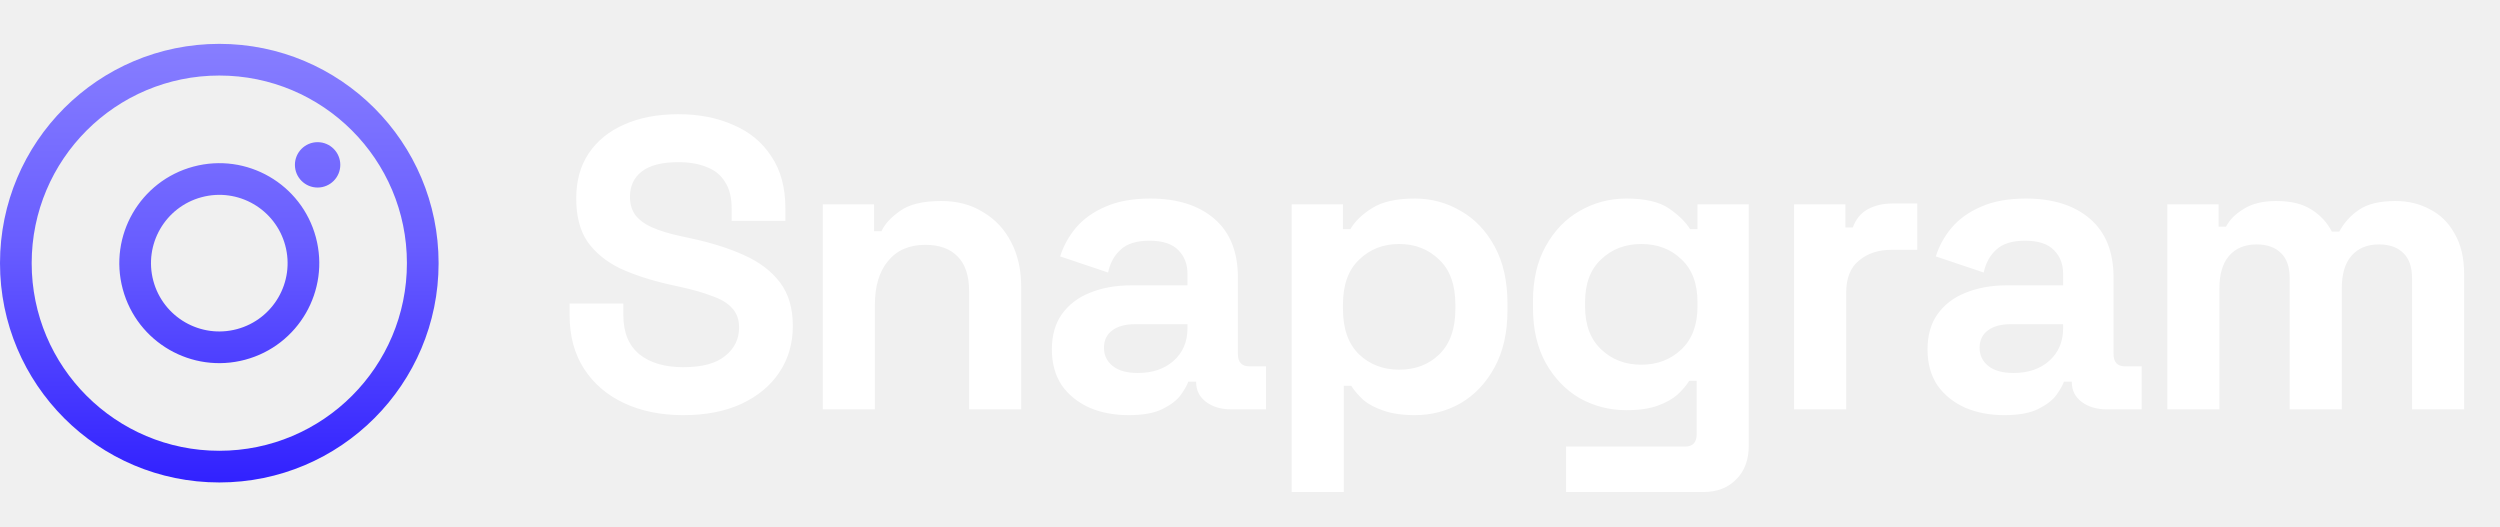
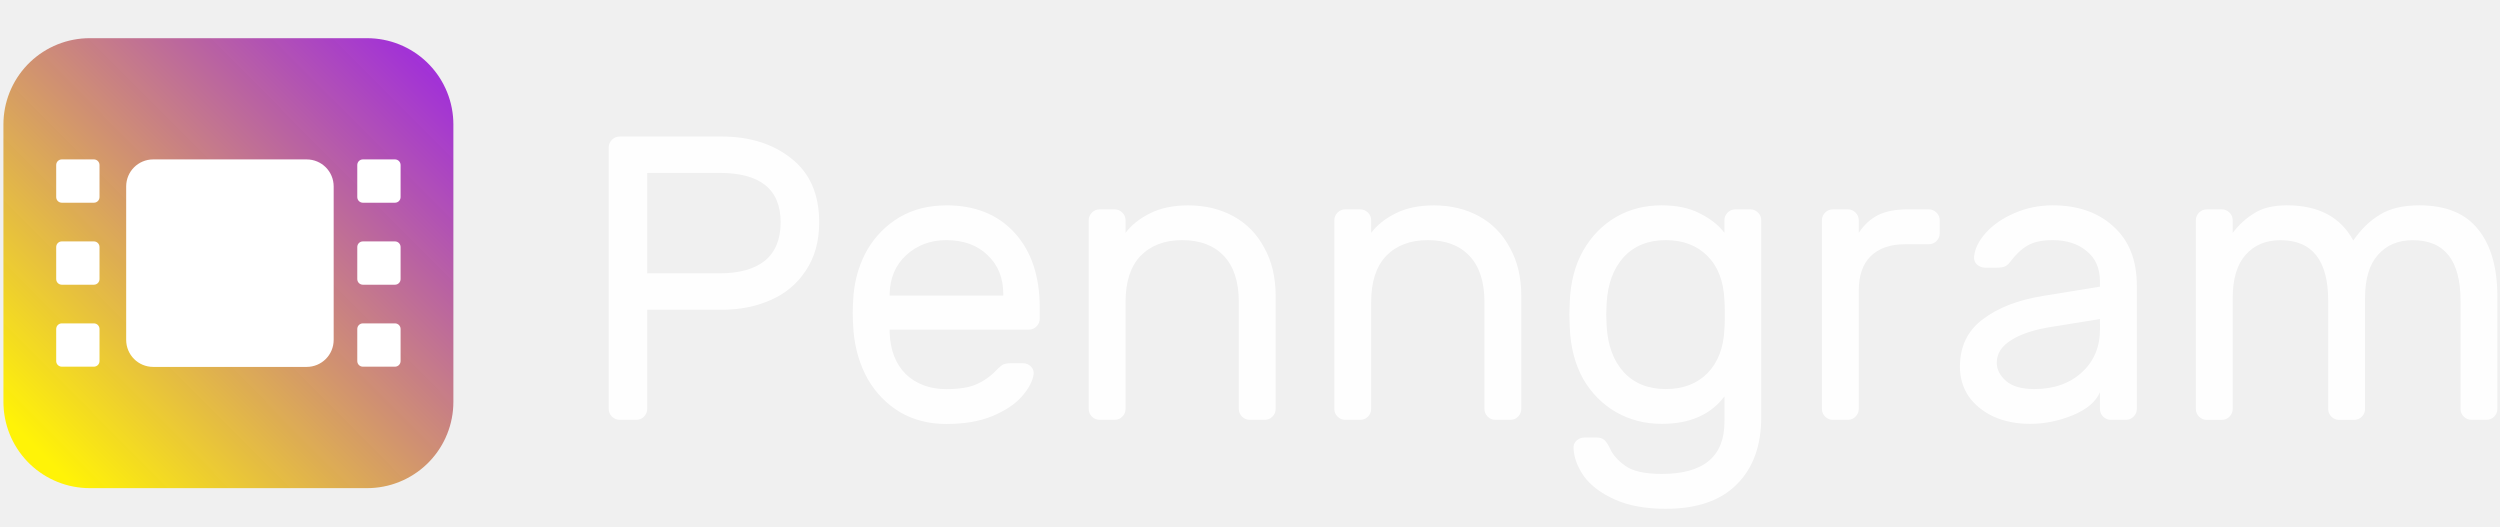
- <svg xmlns="http://www.w3.org/2000/svg" width="171" height="36" viewBox="0 0 171 36" fill="none">
-   <path fill-rule="evenodd" clip-rule="evenodd" d="M27.833 18C27.833 25.088 22.088 30.833 15 30.833C7.912 30.833 2.167 25.088 2.167 18C2.167 10.912 7.912 5.167 15 5.167C22.088 5.167 27.833 10.912 27.833 18ZM30 18C30 26.284 23.284 33 15 33C6.716 33 0 26.284 0 18C0 9.716 6.716 3 15 3C23.284 3 30 9.716 30 18ZM23.276 11.276C23.276 12.133 22.581 12.828 21.724 12.828C20.867 12.828 20.172 12.133 20.172 11.276C20.172 10.419 20.867 9.724 21.724 9.724C22.581 9.724 23.276 10.419 23.276 11.276ZM10.488 19.209C11.156 21.701 13.717 23.18 16.209 22.512C18.701 21.844 20.18 19.283 19.512 16.791C18.844 14.299 16.283 12.82 13.791 13.488C11.299 14.156 9.82 16.717 10.488 19.209ZM8.395 19.77C9.372 23.418 13.122 25.582 16.77 24.605C20.417 23.627 22.582 19.878 21.605 16.23C20.627 12.582 16.878 10.418 13.23 11.395C9.582 12.373 7.418 16.122 8.395 19.77Z" fill="url(#paint0_linear_120_1360)" />
-   <path d="M46.737 28.396C45.21 28.396 43.862 28.122 42.694 27.576C41.525 27.029 40.611 26.247 39.951 25.229C39.291 24.211 38.961 22.986 38.961 21.553V20.762H42.637V21.553C42.637 22.741 43.005 23.636 43.74 24.239C44.475 24.824 45.474 25.116 46.737 25.116C48.019 25.116 48.971 24.861 49.593 24.352C50.234 23.844 50.554 23.193 50.554 22.402C50.554 21.855 50.394 21.412 50.073 21.073C49.772 20.733 49.319 20.46 48.716 20.253C48.132 20.026 47.416 19.819 46.567 19.631L45.917 19.489C44.56 19.188 43.391 18.811 42.411 18.358C41.45 17.887 40.705 17.274 40.177 16.52C39.668 15.766 39.414 14.786 39.414 13.58C39.414 12.373 39.697 11.346 40.262 10.498C40.846 9.631 41.657 8.971 42.694 8.519C43.749 8.047 44.984 7.812 46.398 7.812C47.811 7.812 49.065 8.057 50.158 8.547C51.27 9.018 52.137 9.734 52.76 10.696C53.4 11.638 53.721 12.826 53.721 14.258V15.107H50.045V14.258C50.045 13.504 49.894 12.901 49.593 12.449C49.31 11.978 48.895 11.638 48.349 11.431C47.802 11.205 47.152 11.092 46.398 11.092C45.267 11.092 44.428 11.308 43.881 11.742C43.353 12.157 43.09 12.732 43.09 13.467C43.09 13.957 43.212 14.371 43.457 14.711C43.721 15.05 44.107 15.333 44.616 15.559C45.125 15.785 45.776 15.983 46.567 16.153L47.218 16.294C48.631 16.596 49.857 16.982 50.893 17.453C51.949 17.925 52.769 18.547 53.353 19.32C53.938 20.093 54.23 21.082 54.23 22.288C54.23 23.495 53.919 24.56 53.297 25.483C52.694 26.388 51.826 27.105 50.695 27.632C49.583 28.141 48.264 28.396 46.737 28.396ZM56.278 28V13.976H59.784V15.813H60.293C60.519 15.323 60.944 14.862 61.566 14.428C62.188 13.976 63.13 13.749 64.393 13.749C65.486 13.749 66.438 14.004 67.249 14.513C68.078 15.003 68.719 15.691 69.171 16.577C69.624 17.444 69.85 18.462 69.85 19.631V28H66.287V19.913C66.287 18.858 66.024 18.066 65.496 17.538C64.987 17.011 64.252 16.747 63.29 16.747C62.197 16.747 61.349 17.114 60.746 17.849C60.142 18.566 59.841 19.574 59.841 20.875V28H56.278ZM77.208 28.396C76.209 28.396 75.313 28.226 74.521 27.887C73.73 27.529 73.098 27.02 72.627 26.36C72.175 25.681 71.948 24.861 71.948 23.9C71.948 22.939 72.175 22.138 72.627 21.497C73.098 20.837 73.739 20.347 74.55 20.026C75.379 19.687 76.322 19.517 77.377 19.517H81.223V18.726C81.223 18.066 81.015 17.529 80.601 17.114C80.186 16.681 79.526 16.464 78.621 16.464C77.735 16.464 77.076 16.671 76.642 17.086C76.209 17.482 75.926 18 75.794 18.641L72.514 17.538C72.74 16.822 73.098 16.172 73.588 15.587C74.097 14.984 74.766 14.503 75.596 14.145C76.444 13.768 77.472 13.58 78.678 13.58C80.525 13.58 81.986 14.042 83.061 14.965C84.135 15.889 84.672 17.227 84.672 18.98V24.211C84.672 24.777 84.936 25.059 85.464 25.059H86.595V28H84.22C83.522 28 82.947 27.83 82.495 27.491C82.043 27.152 81.816 26.699 81.816 26.134V26.106H81.279C81.204 26.332 81.034 26.633 80.77 27.01C80.506 27.369 80.092 27.689 79.526 27.972C78.961 28.255 78.188 28.396 77.208 28.396ZM77.83 25.512C78.829 25.512 79.639 25.238 80.261 24.692C80.902 24.126 81.223 23.382 81.223 22.458V22.175H77.632C76.972 22.175 76.454 22.317 76.077 22.599C75.7 22.882 75.511 23.278 75.511 23.787C75.511 24.296 75.709 24.711 76.105 25.031C76.501 25.352 77.076 25.512 77.83 25.512ZM88.351 33.655V13.976H91.858V15.672H92.366C92.687 15.126 93.186 14.645 93.865 14.23C94.544 13.797 95.514 13.58 96.777 13.58C97.908 13.58 98.954 13.863 99.916 14.428C100.877 14.975 101.65 15.785 102.234 16.86C102.819 17.934 103.111 19.235 103.111 20.762V21.214C103.111 22.741 102.819 24.041 102.234 25.116C101.65 26.19 100.877 27.01 99.916 27.576C98.954 28.122 97.908 28.396 96.777 28.396C95.929 28.396 95.213 28.292 94.628 28.085C94.063 27.896 93.601 27.651 93.243 27.35C92.904 27.029 92.63 26.709 92.423 26.388H91.914V33.655H88.351ZM95.703 25.286C96.815 25.286 97.729 24.937 98.445 24.239C99.181 23.523 99.548 22.486 99.548 21.129V20.846C99.548 19.489 99.181 18.462 98.445 17.765C97.71 17.048 96.796 16.69 95.703 16.69C94.61 16.69 93.695 17.048 92.96 17.765C92.225 18.462 91.858 19.489 91.858 20.846V21.129C91.858 22.486 92.225 23.523 92.96 24.239C93.695 24.937 94.61 25.286 95.703 25.286ZM104.855 21.044V20.592C104.855 19.122 105.148 17.868 105.732 16.831C106.316 15.776 107.089 14.975 108.05 14.428C109.031 13.863 110.096 13.58 111.245 13.58C112.527 13.58 113.498 13.806 114.158 14.258C114.818 14.711 115.298 15.182 115.6 15.672H116.109V13.976H119.615V30.488C119.615 31.45 119.332 32.213 118.767 32.779C118.201 33.363 117.447 33.655 116.505 33.655H107.117V30.545H115.26C115.788 30.545 116.052 30.262 116.052 29.697V26.049H115.543C115.355 26.351 115.091 26.662 114.752 26.982C114.412 27.284 113.96 27.538 113.394 27.745C112.829 27.953 112.113 28.056 111.245 28.056C110.096 28.056 109.031 27.783 108.05 27.237C107.089 26.671 106.316 25.87 105.732 24.833C105.148 23.778 104.855 22.515 104.855 21.044ZM112.263 24.946C113.357 24.946 114.271 24.598 115.006 23.9C115.741 23.203 116.109 22.223 116.109 20.96V20.677C116.109 19.395 115.741 18.415 115.006 17.736C114.29 17.039 113.376 16.69 112.263 16.69C111.17 16.69 110.256 17.039 109.521 17.736C108.786 18.415 108.418 19.395 108.418 20.677V20.96C108.418 22.223 108.786 23.203 109.521 23.9C110.256 24.598 111.17 24.946 112.263 24.946ZM122.716 28V13.976H126.223V15.559H126.731C126.939 14.993 127.278 14.579 127.749 14.315C128.239 14.051 128.805 13.919 129.446 13.919H131.142V17.086H129.389C128.485 17.086 127.74 17.331 127.156 17.821C126.571 18.292 126.279 19.027 126.279 20.026V28H122.716ZM137.102 28.396C136.103 28.396 135.207 28.226 134.416 27.887C133.624 27.529 132.992 27.02 132.521 26.36C132.069 25.681 131.843 24.861 131.843 23.9C131.843 22.939 132.069 22.138 132.521 21.497C132.992 20.837 133.633 20.347 134.444 20.026C135.273 19.687 136.216 19.517 137.271 19.517H141.117V18.726C141.117 18.066 140.909 17.529 140.495 17.114C140.08 16.681 139.42 16.464 138.515 16.464C137.63 16.464 136.97 16.671 136.536 17.086C136.103 17.482 135.82 18 135.688 18.641L132.408 17.538C132.634 16.822 132.992 16.172 133.483 15.587C133.992 14.984 134.661 14.503 135.49 14.145C136.338 13.768 137.366 13.58 138.572 13.58C140.419 13.58 141.88 14.042 142.955 14.965C144.029 15.889 144.566 17.227 144.566 18.98V24.211C144.566 24.777 144.83 25.059 145.358 25.059H146.489V28H144.114C143.416 28 142.842 27.83 142.389 27.491C141.937 27.152 141.711 26.699 141.711 26.134V26.106H141.173C141.098 26.332 140.928 26.633 140.664 27.01C140.4 27.369 139.986 27.689 139.42 27.972C138.855 28.255 138.082 28.396 137.102 28.396ZM137.724 25.512C138.723 25.512 139.533 25.238 140.155 24.692C140.796 24.126 141.117 23.382 141.117 22.458V22.175H137.526C136.866 22.175 136.348 22.317 135.971 22.599C135.594 22.882 135.405 23.278 135.405 23.787C135.405 24.296 135.603 24.711 135.999 25.031C136.395 25.352 136.97 25.512 137.724 25.512ZM148.246 28V13.976H151.752V15.502H152.261C152.506 15.031 152.911 14.626 153.476 14.287C154.042 13.928 154.787 13.749 155.71 13.749C156.709 13.749 157.51 13.947 158.114 14.343C158.717 14.72 159.179 15.22 159.499 15.842H160.008C160.328 15.239 160.781 14.739 161.365 14.343C161.949 13.947 162.779 13.749 163.853 13.749C164.72 13.749 165.503 13.938 166.2 14.315C166.916 14.673 167.482 15.229 167.897 15.983C168.33 16.718 168.547 17.651 168.547 18.782V28H164.984V19.037C164.984 18.264 164.786 17.689 164.391 17.312C163.995 16.916 163.439 16.718 162.722 16.718C161.912 16.718 161.28 16.982 160.828 17.51C160.394 18.019 160.178 18.754 160.178 19.715V28H156.615V19.037C156.615 18.264 156.417 17.689 156.021 17.312C155.625 16.916 155.069 16.718 154.353 16.718C153.542 16.718 152.911 16.982 152.459 17.51C152.025 18.019 151.808 18.754 151.808 19.715V28H148.246Z" fill="white" />
-   <defs>
-     <linearGradient id="paint0_linear_120_1360" x1="15" y1="3" x2="15" y2="33" gradientUnits="userSpaceOnUse">
-       <stop stop-color="#877EFF" />
-       <stop offset="0.461" stop-color="#685DFF" />
-       <stop offset="1" stop-color="#3121FF" />
+ <svg xmlns="http://www.w3.org/2000/svg" xmlns:xlink="http://www.w3.org/1999/xlink" width="171" height="36" viewBox="0 0 45.244 9.525" version="1.1" id="svg5">
+   <defs id="defs2">
+     <linearGradient id="linearGradient966">
+       <stop style="stop-color:#fff307;stop-opacity:1" offset="0" id="stop962" />
+       <stop style="stop-color:#8b00ff;stop-opacity:0.941" offset="1" id="stop964" />
    </linearGradient>
+     <linearGradient xlink:href="#linearGradient966" id="linearGradient8927" x1="16.351" y1="9.243" x2="27.194" y2="-1.548" gradientUnits="userSpaceOnUse" gradientTransform="matrix(0.7734753,0,0,0.773476,-11.85292,1.103225)" />
  </defs>
+   <g id="layer1">
+     <g id="g4653">
+       <path id="rect846-2" style="fill:none;fill-rule:evenodd;stroke:url(#linearGradient8927);stroke-width:3.122;stroke-linecap:round;stroke-linejoin:round" d="M 1.623,2.252 H 6.644 V 7.273 H 1.623 Z" />
+       <g id="g4639" transform="matrix(0.7734753,0,0,0.773476,-13.33611,1.078858)" style="stroke-width:1.293">
+         <path id="rect7114" style="fill:#ffffff;fill-opacity:0;fill-rule:evenodd;stroke-width:0.129;stroke-linecap:round;stroke-linejoin:round" d="m 22.622,4.155 c 0.017,0 0.032,0.271 0.032,0.607 0,0.336 -0.014,0.607 -0.032,0.607 -0.017,0 -0.032,-0.271 -0.032,-0.607 0,-0.336 0.014,-0.607 0.032,-0.607 z" />
+         <path id="rect3722" style="fill:#ffffff;fill-rule:evenodd;stroke-width:0.118;stroke-linecap:round;stroke-linejoin:round" d="m 20.827,2.335 h 3.589 c 0.351,0 0.633,0.282 0.633,0.633 v 3.589 c 0,0.351 -0.282,0.633 -0.633,0.633 h -3.589 c -0.351,0 -0.633,-0.282 -0.633,-0.633 V 2.968 c 0,-0.351 0.282,-0.633 0.633,-0.633 z" />
+         <g id="g4379" transform="matrix(0.7334103,0,0,0.7334103,-9.60703,6.345085)" style="fill:#ffffff;stroke-width:1.293">
+           <path id="rect4316" style="fill-rule:evenodd;stroke-width:0.034;stroke-linecap:round;stroke-linejoin:round" d="m 38.581,-5.468 h 1.022 c 0.1,0 0.18,0.08 0.18,0.18 v 1.022 c 0,0.1 -0.08,0.18 -0.18,0.18 h -1.022 c -0.1,0 -0.18,-0.08 -0.18,-0.18 v -1.022 c 0,-0.1 0.08,-0.18 0.18,-0.18 z" />
+           <path id="rect4372" style="fill-rule:evenodd;stroke-width:0.034;stroke-linecap:round;stroke-linejoin:round" d="m 38.581,-2.852 h 1.022 c 0.1,0 0.18,0.08 0.18,0.18 v 1.022 c 0,0.1 -0.08,0.18 -0.18,0.18 h -1.022 c -0.1,0 -0.18,-0.08 -0.18,-0.18 v -1.022 c 0,-0.1 0.08,-0.18 0.18,-0.18 z" />
+           <path id="rect4374" style="fill-rule:evenodd;stroke-width:0.034;stroke-linecap:round;stroke-linejoin:round" d="m 38.581,-0.237 h 1.022 c 0.1,0 0.18,0.08 0.18,0.18 v 1.022 c 0,0.1 -0.08,0.18 -0.18,0.18 h -1.022 c -0.1,0 -0.18,-0.08 -0.18,-0.18 v -1.022 c 0,-0.1 0.08,-0.18 0.18,-0.18 z" />
+         </g>
+         <g id="g4507" transform="matrix(0.7334103,0,0,0.7334103,-2.562499,6.345085)" style="fill:#ffffff;stroke-width:1.293">
+           <path id="rect4501" style="fill-rule:evenodd;stroke-width:0.034;stroke-linecap:round;stroke-linejoin:round" d="m 38.581,-5.468 h 1.022 c 0.1,0 0.18,0.08 0.18,0.18 v 1.022 c 0,0.1 -0.08,0.18 -0.18,0.18 h -1.022 c -0.1,0 -0.18,-0.08 -0.18,-0.18 v -1.022 c 0,-0.1 0.08,-0.18 0.18,-0.18 z" />
+           <path id="rect4503" style="fill-rule:evenodd;stroke-width:0.034;stroke-linecap:round;stroke-linejoin:round" d="m 38.581,-2.852 h 1.022 c 0.1,0 0.18,0.08 0.18,0.18 v 1.022 c 0,0.1 -0.08,0.18 -0.18,0.18 h -1.022 c -0.1,0 -0.18,-0.08 -0.18,-0.18 v -1.022 c 0,-0.1 0.08,-0.18 0.18,-0.18 z" />
+           <path id="rect4505" style="fill-rule:evenodd;stroke-width:0.034;stroke-linecap:round;stroke-linejoin:round" d="m 38.581,-0.237 h 1.022 c 0.1,0 0.18,0.08 0.18,0.18 v 1.022 c 0,0.1 -0.08,0.18 -0.18,0.18 h -1.022 c -0.1,0 -0.18,-0.08 -0.18,-0.18 v -1.022 c 0,-0.1 0.08,-0.18 0.18,-0.18 z" />
+         </g>
+       </g>
+       <g aria-label="Penngram" id="text11393" style="font-size:6.923px;line-height:1.25;font-family:'Noto Serif Armenian';-inkscape-font-specification:'Noto Serif Armenian';fill:#ffffff;fill-opacity:0.953;stroke-width:0.25" transform="matrix(1.057907,0,0,1.057907,-0.9843011,0.8016621)">
+         <path d="m 13.275,1.578 q 0.72,0 1.191,0.374 0.478,0.374 0.478,1.094 0,0.485 -0.228,0.824 -0.222,0.339 -0.602,0.505 -0.374,0.166 -0.838,0.166 h -1.274 v 1.696 q 0,0.076 -0.055,0.132 -0.055,0.055 -0.132,0.055 H 11.531 q -0.076,0 -0.132,-0.055 -0.055,-0.055 -0.055,-0.132 v -4.472 q 0,-0.076 0.055,-0.132 0.055,-0.055 0.132,-0.055 z m -0.035,2.34 q 0.505,0 0.775,-0.215 0.27,-0.222 0.27,-0.658 0,-0.845 -1.045,-0.845 H 12.002 V 3.918 Z" style="font-family:Rubik;-inkscape-font-specification:Rubik;fill:#ffffff;stroke-width:0.25" id="path20777" />
+         <path d="m 17.118,2.755 q 0.741,0 1.17,0.471 0.429,0.471 0.429,1.281 v 0.187 q 0,0.076 -0.055,0.132 -0.055,0.055 -0.132,0.055 h -2.381 v 0.042 q 0.014,0.457 0.277,0.72 0.27,0.256 0.692,0.256 0.346,0 0.533,-0.09 0.194,-0.09 0.346,-0.256 0.055,-0.055 0.097,-0.076 0.048,-0.021 0.125,-0.021 h 0.208 q 0.083,0 0.138,0.055 0.055,0.055 0.048,0.132 -0.028,0.187 -0.208,0.388 -0.173,0.194 -0.505,0.332 -0.325,0.132 -0.782,0.132 -0.443,0 -0.789,-0.201 Q 15.982,6.085 15.774,5.725 15.574,5.365 15.532,4.915 q -0.014,-0.208 -0.014,-0.318 0,-0.111 0.014,-0.318 0.042,-0.429 0.242,-0.775 0.208,-0.346 0.547,-0.547 0.346,-0.201 0.796,-0.201 z m 0.976,1.544 v -0.021 q 0,-0.422 -0.27,-0.672 -0.263,-0.256 -0.706,-0.256 -0.402,0 -0.685,0.256 -0.277,0.256 -0.284,0.672 v 0.021 z" style="font-family:Rubik;-inkscape-font-specification:Rubik;fill:#ffffff;stroke-width:0.25" id="path20779" />
+         <path d="m 22.753,6.237 q 0,0.076 -0.055,0.132 -0.055,0.055 -0.132,0.055 h -0.256 q -0.076,0 -0.132,-0.055 -0.055,-0.055 -0.055,-0.132 V 4.409 q 0,-0.519 -0.256,-0.789 -0.256,-0.27 -0.713,-0.27 -0.45,0 -0.713,0.27 -0.256,0.27 -0.256,0.789 v 1.828 q 0,0.076 -0.055,0.132 -0.055,0.055 -0.132,0.055 h -0.256 q -0.076,0 -0.132,-0.055 -0.055,-0.055 -0.055,-0.132 V 3.011 q 0,-0.076 0.055,-0.132 0.055,-0.055 0.132,-0.055 h 0.256 q 0.076,0 0.132,0.055 0.055,0.055 0.055,0.132 v 0.215 q 0.152,-0.201 0.415,-0.332 0.27,-0.138 0.658,-0.138 0.436,0 0.775,0.187 0.339,0.187 0.526,0.54 0.194,0.346 0.194,0.824 z" style="font-family:Rubik;-inkscape-font-specification:Rubik;fill:#ffffff;stroke-width:0.25" id="path20781" />
+         <path d="m 26.955,6.237 q 0,0.076 -0.055,0.132 -0.055,0.055 -0.132,0.055 H 26.512 q -0.076,0 -0.132,-0.055 -0.055,-0.055 -0.055,-0.132 V 4.409 q 0,-0.519 -0.256,-0.789 -0.256,-0.27 -0.713,-0.27 -0.45,0 -0.713,0.27 -0.256,0.27 -0.256,0.789 v 1.828 q 0,0.076 -0.055,0.132 -0.055,0.055 -0.132,0.055 h -0.256 q -0.076,0 -0.132,-0.055 -0.055,-0.055 -0.055,-0.132 V 3.011 q 0,-0.076 0.055,-0.132 0.055,-0.055 0.132,-0.055 h 0.256 q 0.076,0 0.132,0.055 0.055,0.055 0.055,0.132 v 0.215 q 0.152,-0.201 0.415,-0.332 0.27,-0.138 0.658,-0.138 0.436,0 0.775,0.187 0.339,0.187 0.526,0.54 0.194,0.346 0.194,0.824 z" style="font-family:Rubik;-inkscape-font-specification:Rubik;fill:#ffffff;stroke-width:0.25" id="path20783" />
+         <path d="m 29.357,2.755 q 0.388,0 0.651,0.138 0.27,0.132 0.422,0.332 V 3.011 q 0,-0.076 0.055,-0.132 0.055,-0.055 0.132,-0.055 h 0.256 q 0.076,0 0.132,0.055 0.055,0.055 0.055,0.132 v 3.364 q 0,0.734 -0.415,1.149 -0.415,0.422 -1.218,0.422 -0.519,0 -0.872,-0.159 -0.353,-0.159 -0.526,-0.395 -0.166,-0.235 -0.18,-0.478 -0.007,-0.076 0.048,-0.132 0.062,-0.055 0.138,-0.055 h 0.208 q 0.083,0 0.132,0.042 0.048,0.042 0.097,0.145 0.069,0.159 0.263,0.298 0.194,0.138 0.623,0.138 1.073,0 1.073,-0.893 V 6.022 q -0.353,0.471 -1.073,0.471 -0.429,0 -0.782,-0.201 Q 28.228,6.092 28.014,5.725 27.806,5.351 27.785,4.852 l -0.007,-0.228 0.007,-0.228 q 0.021,-0.498 0.228,-0.865 0.215,-0.374 0.561,-0.575 0.346,-0.201 0.782,-0.201 z m 0.069,0.595 q -0.45,0 -0.72,0.291 -0.263,0.291 -0.291,0.789 l -0.007,0.194 0.007,0.194 q 0.028,0.498 0.291,0.789 0.27,0.291 0.72,0.291 0.443,0 0.713,-0.27 0.27,-0.277 0.291,-0.755 0.007,-0.069 0.007,-0.249 0,-0.18 -0.007,-0.249 Q 30.409,3.89 30.139,3.62 29.869,3.35 29.426,3.35 Z" style="font-family:Rubik;-inkscape-font-specification:Rubik;fill:#ffffff;stroke-width:0.25" id="path20785" />
+         <path d="m 33.926,2.824 q 0.076,0 0.132,0.055 0.055,0.055 0.055,0.132 v 0.222 q 0,0.076 -0.055,0.132 -0.055,0.055 -0.132,0.055 h -0.402 q -0.388,0 -0.595,0.208 -0.201,0.201 -0.201,0.588 v 2.021 q 0,0.076 -0.055,0.132 -0.055,0.055 -0.132,0.055 H 32.285 q -0.076,0 -0.132,-0.055 -0.055,-0.055 -0.055,-0.132 V 3.011 q 0,-0.076 0.055,-0.132 0.055,-0.055 0.132,-0.055 h 0.256 q 0.076,0 0.132,0.055 0.055,0.055 0.055,0.132 v 0.215 q 0.138,-0.208 0.332,-0.305 0.194,-0.097 0.505,-0.097 z" style="font-family:Rubik;-inkscape-font-specification:Rubik;fill:#ffffff;stroke-width:0.25" id="path20787" />
+         <path d="m 36.854,4.146 v -0.09 q 0,-0.339 -0.228,-0.519 -0.222,-0.187 -0.582,-0.187 -0.277,0 -0.436,0.097 -0.152,0.09 -0.291,0.277 -0.042,0.055 -0.09,0.076 -0.048,0.021 -0.132,0.021 h -0.208 q -0.076,0 -0.138,-0.055 -0.055,-0.055 -0.048,-0.132 0.021,-0.208 0.201,-0.408 0.187,-0.208 0.492,-0.339 0.305,-0.132 0.651,-0.132 0.644,0 1.038,0.36 0.402,0.36 0.402,1.011 v 2.111 q 0,0.076 -0.055,0.132 -0.055,0.055 -0.132,0.055 H 37.041 q -0.076,0 -0.132,-0.055 -0.055,-0.055 -0.055,-0.132 V 5.953 q -0.111,0.249 -0.471,0.395 -0.36,0.145 -0.72,0.145 -0.353,0 -0.63,-0.125 Q 34.757,6.237 34.604,6.016 34.459,5.794 34.459,5.517 q 0,-0.519 0.388,-0.81 0.388,-0.298 1.031,-0.402 z m 0,0.554 -0.817,0.132 q -0.45,0.069 -0.699,0.228 -0.249,0.152 -0.249,0.388 0,0.173 0.159,0.312 0.159,0.138 0.485,0.138 0.498,0 0.81,-0.284 0.312,-0.284 0.312,-0.741 z" style="font-family:Rubik;-inkscape-font-specification:Rubik;fill:#ffffff;stroke-width:0.25" id="path20789" />
+         <path d="m 39.125,3.226 q 0.166,-0.215 0.374,-0.339 0.208,-0.132 0.554,-0.132 0.81,0 1.135,0.602 0.201,-0.291 0.457,-0.443 0.256,-0.159 0.672,-0.159 0.678,0 1.004,0.408 0.332,0.408 0.332,1.156 v 1.918 q 0,0.076 -0.055,0.132 -0.055,0.055 -0.132,0.055 h -0.256 q -0.076,0 -0.132,-0.055 -0.055,-0.055 -0.055,-0.132 V 4.389 q 0,-1.038 -0.817,-1.038 -0.374,0 -0.595,0.249 -0.222,0.249 -0.222,0.741 v 1.897 q 0,0.076 -0.055,0.132 -0.055,0.055 -0.132,0.055 h -0.256 q -0.076,0 -0.132,-0.055 -0.055,-0.055 -0.055,-0.132 V 4.389 q 0,-1.038 -0.817,-1.038 -0.374,0 -0.595,0.249 -0.222,0.249 -0.222,0.741 v 1.897 q 0,0.076 -0.055,0.132 -0.055,0.055 -0.132,0.055 h -0.256 q -0.076,0 -0.132,-0.055 -0.055,-0.055 -0.055,-0.132 V 3.011 q 0,-0.076 0.055,-0.132 0.055,-0.055 0.132,-0.055 h 0.256 q 0.076,0 0.132,0.055 0.055,0.055 0.055,0.132 z" style="font-family:Rubik;-inkscape-font-specification:Rubik;fill:#ffffff;stroke-width:0.25" id="path20791" />
+       </g>
+     </g>
+   </g>
</svg>
